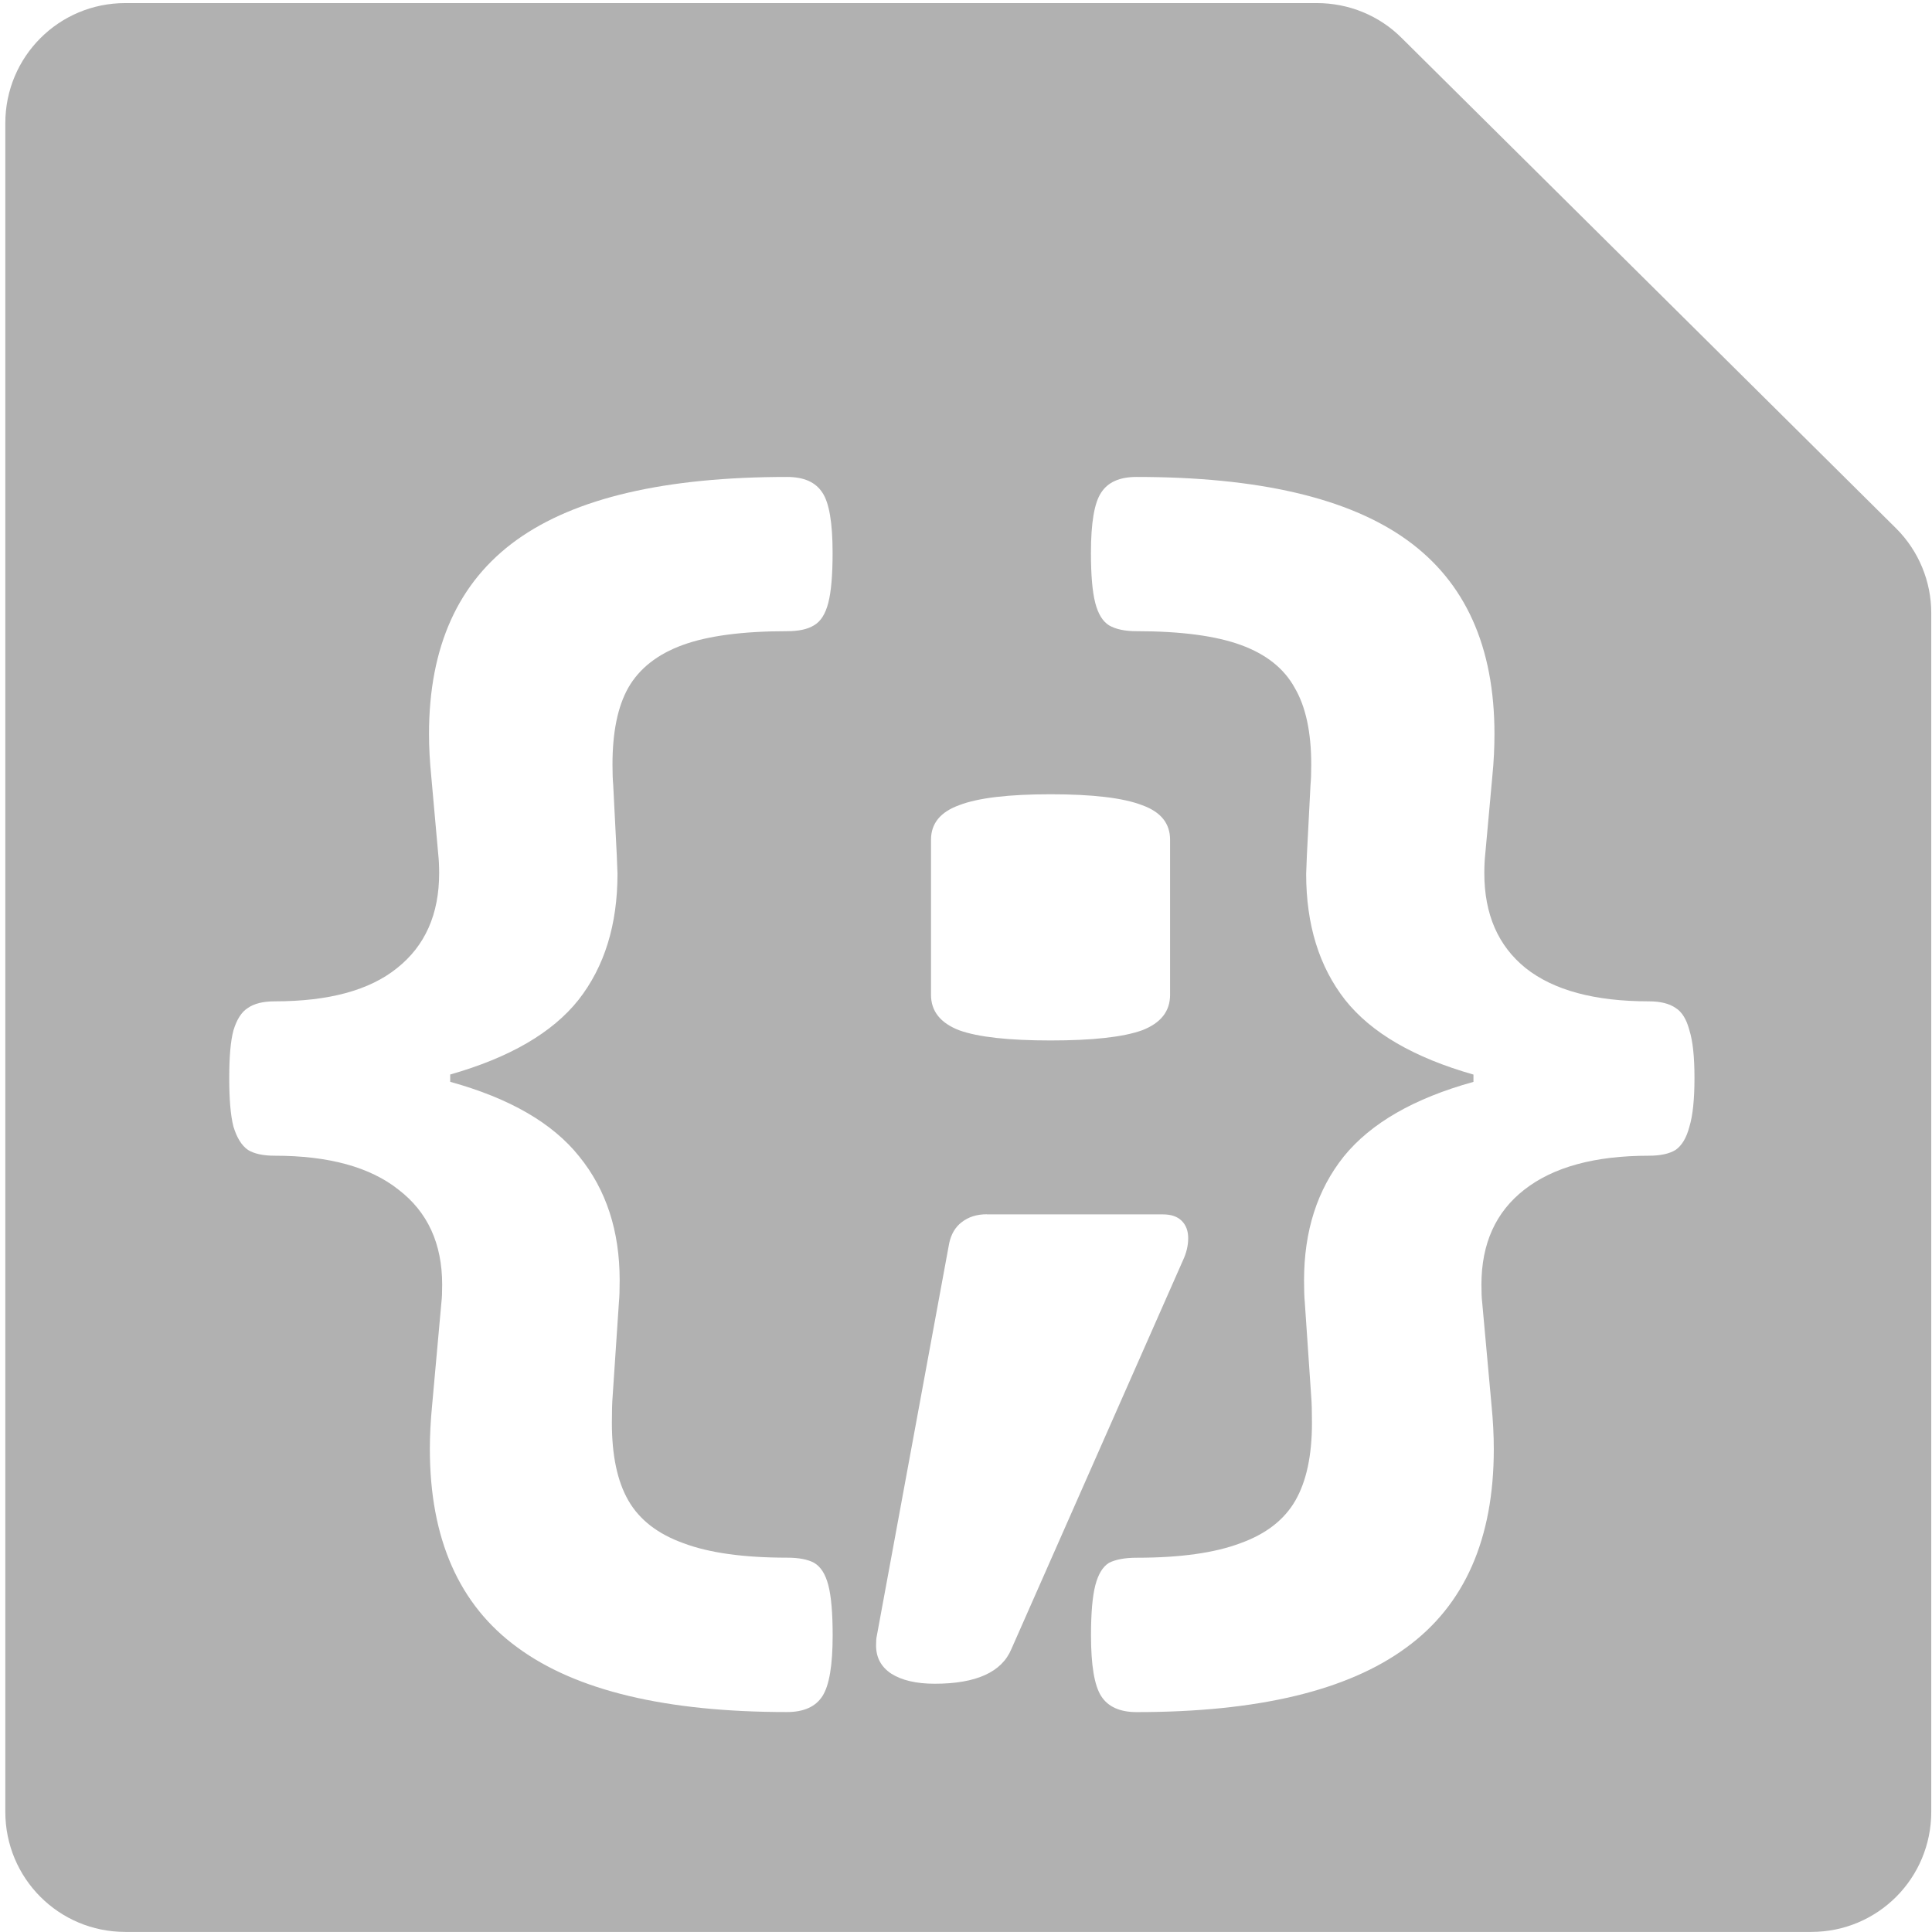
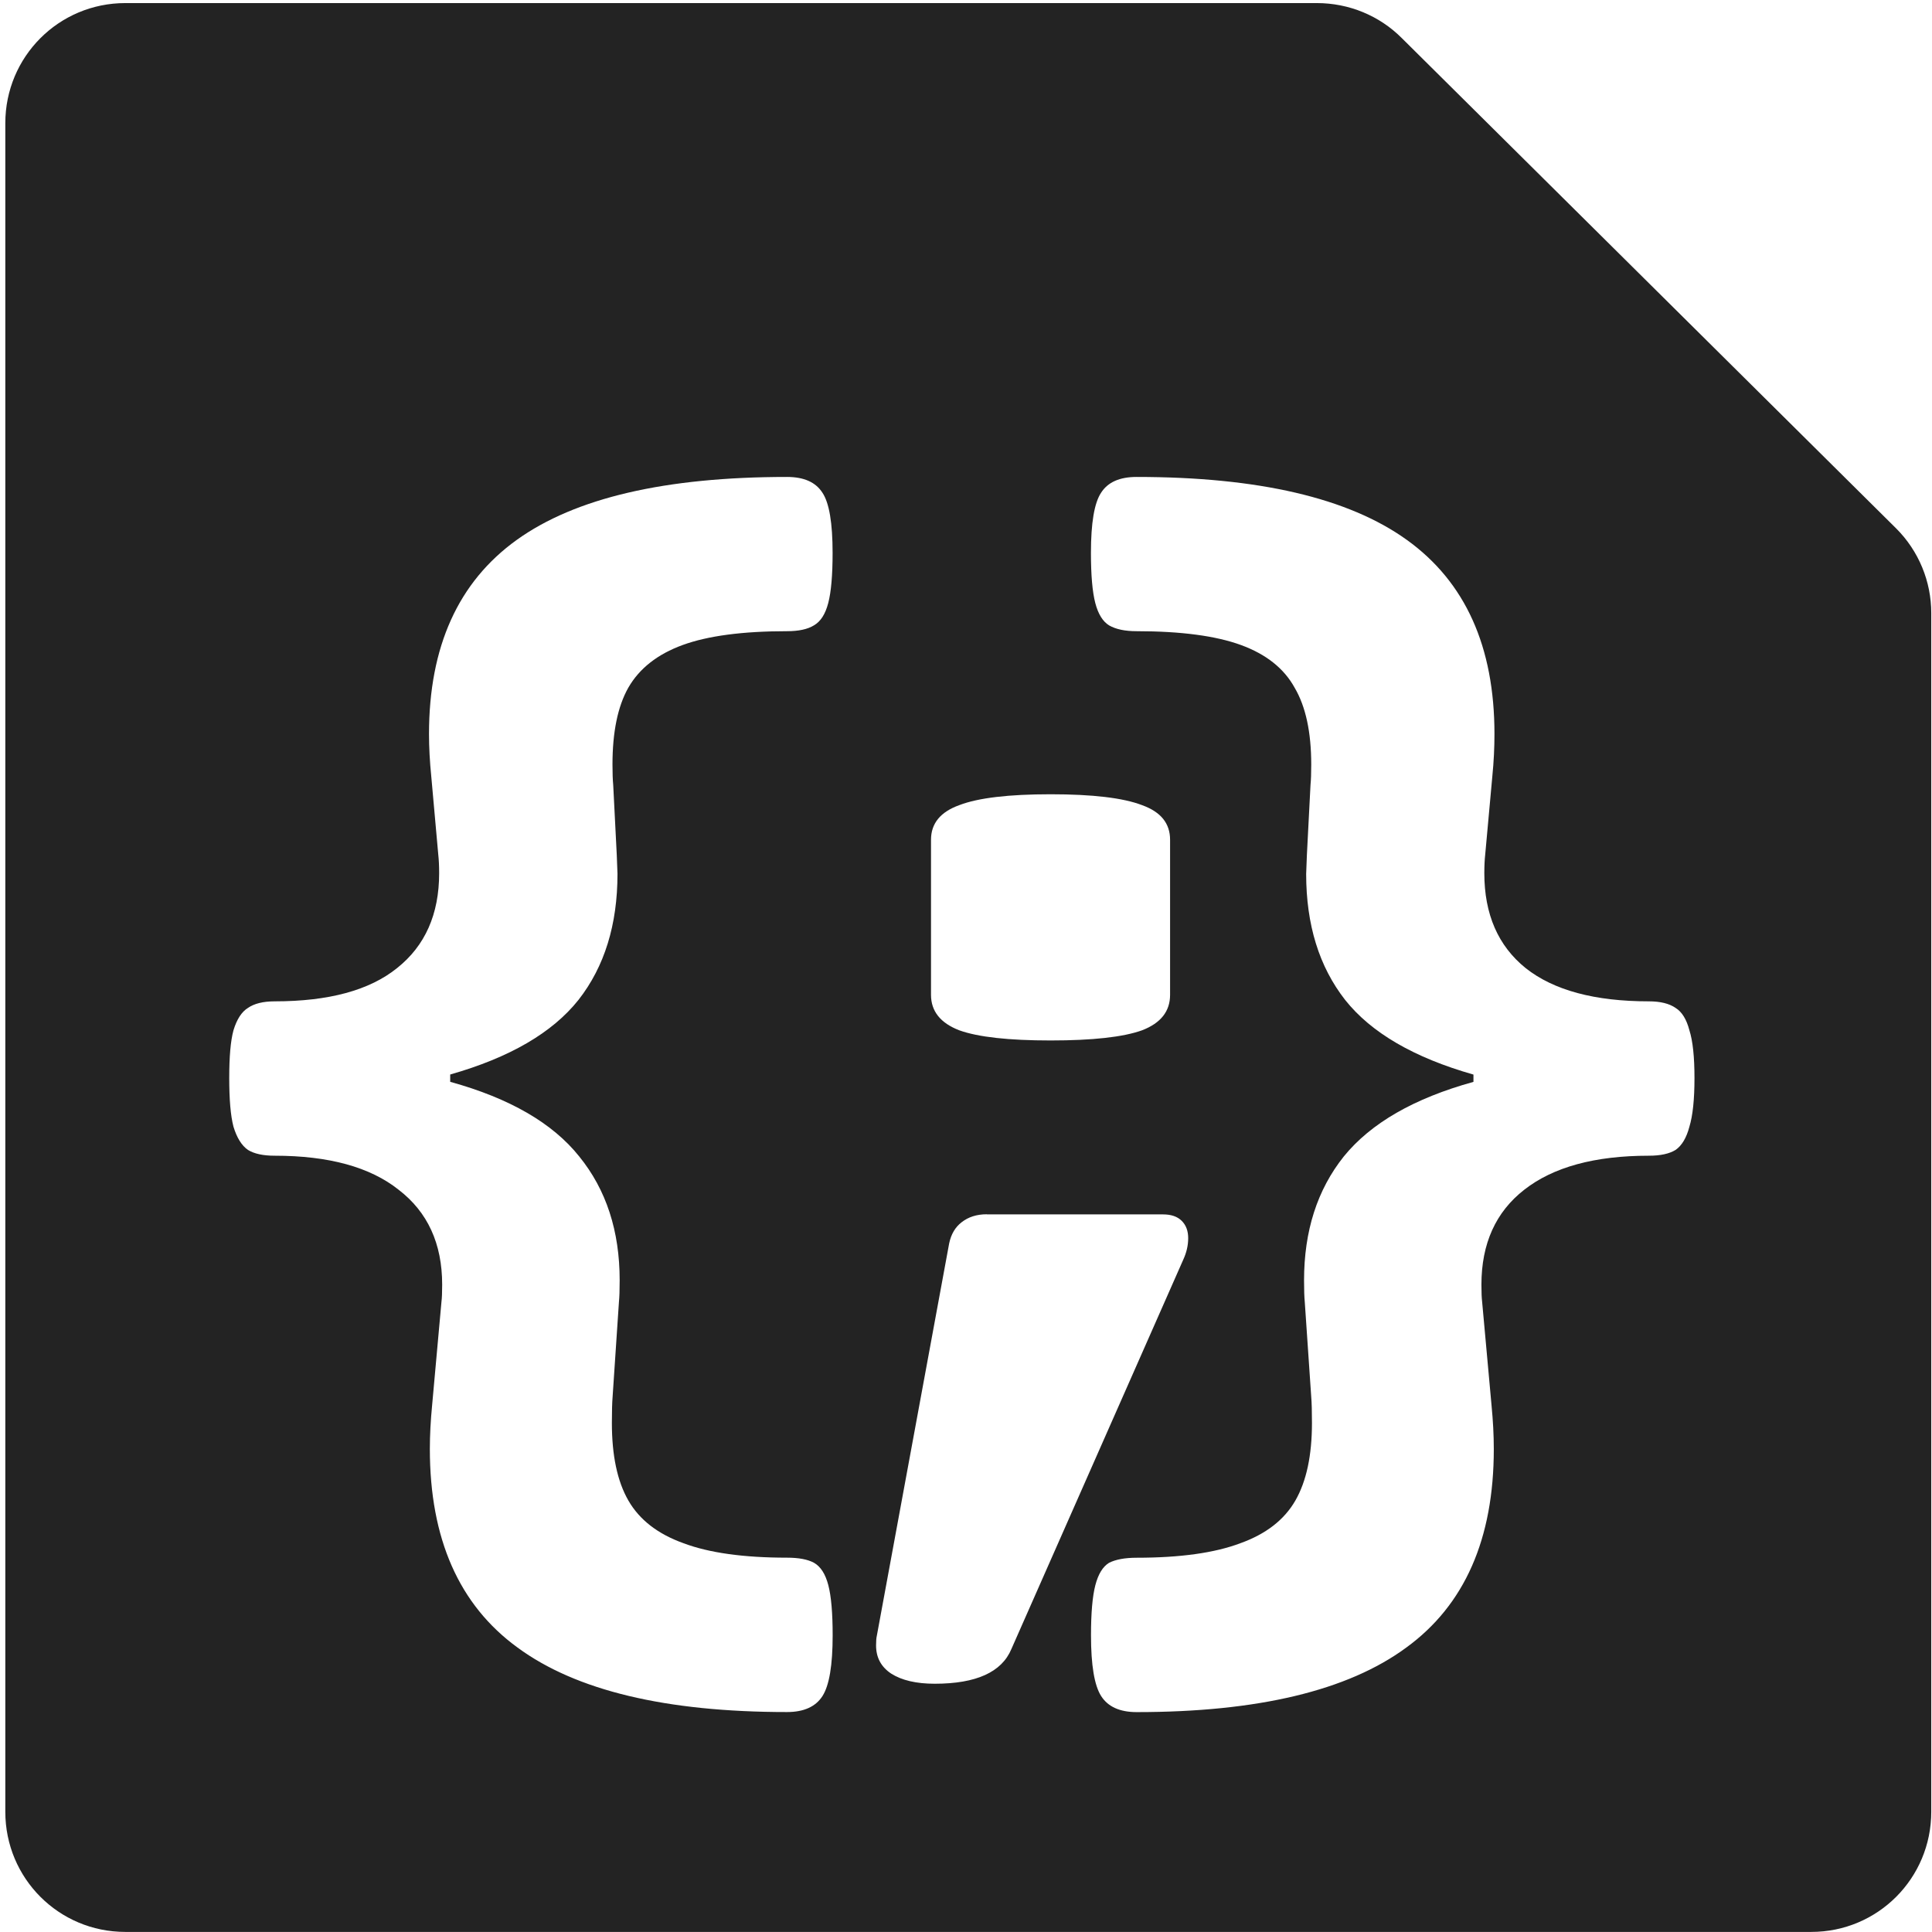
<svg xmlns="http://www.w3.org/2000/svg" width="32" height="32" viewBox="0 0 8.467 8.467" version="1.1" id="svg8">
  <defs id="defs2">
    <style id="style1399">.cls-1{fill:#e3e3e3;}</style>
  </defs>
-   <path id="path1112" style="fill:#b1b1b1;fill-opacity:1;stroke-width:0.083" d="m 2.076,0.051 c -1.102,0 -1.988,0.888 -1.988,1.99 V 30.01 C 0.088,31.112 0.974,32 2.076,32 H 30.001 c 1.102,0 1.988,-0.888 1.988,-1.99 V 10.154 c 0,-0.522 -0.207,-1.027 -0.58,-1.4 L 23.219,0.631 C 22.846,0.257 22.341,0.051 21.811,0.051 Z M 13.035,7.9 c 0.28,0 0.476,0.086 0.588,0.262 0.112,0.168 0.168,0.5 0.168,0.996 0,0.368 -0.024,0.646 -0.072,0.83 -0.048,0.184 -0.126,0.307 -0.238,0.371 -0.104,0.064 -0.253,0.096 -0.445,0.096 -0.736,0 -1.313,0.077 -1.729,0.229 -0.416,0.152 -0.716,0.387 -0.9,0.707 -0.176,0.312 -0.262,0.737 -0.262,1.273 0,0.144 0.004,0.256 0.012,0.336 l 0.059,1.162 0.012,0.312 c 0,0.84 -0.214,1.536 -0.646,2.088 -0.432,0.544 -1.141,0.956 -2.125,1.236 v 0.121 c 0.984,0.272 1.697,0.684 2.137,1.236 0.448,0.552 0.67,1.235 0.67,2.051 0,0.16 -0.004,0.279 -0.012,0.359 l -0.105,1.572 c -0.008,0.096 -0.012,0.24 -0.012,0.432 1e-6,0.536 0.089,0.965 0.273,1.285 0.184,0.32 0.488,0.555 0.912,0.707 0.424,0.16 0.997,0.24 1.717,0.24 0.192,0 0.341,0.028 0.445,0.084 0.112,0.064 0.19,0.187 0.238,0.371 0.048,0.184 0.072,0.462 0.072,0.83 0,0.496 -0.056,0.83 -0.168,1.006 -0.112,0.176 -0.308,0.266 -0.588,0.266 -2.008,0 -3.495,-0.356 -4.463,-1.068 -0.968,-0.704 -1.453,-1.801 -1.453,-3.289 0,-0.232 0.013,-0.471 0.037,-0.719 L 7.312,21.566 c 0.008,-0.064 0.012,-0.159 0.012,-0.287 0,-0.68 -0.241,-1.204 -0.721,-1.572 -0.472,-0.376 -1.157,-0.564 -2.053,-0.564 -0.192,0 -0.339,-0.032 -0.443,-0.096 C 4.003,18.975 3.923,18.846 3.867,18.662 3.819,18.478 3.797,18.209 3.797,17.857 c 0,-0.352 0.022,-0.615 0.07,-0.791 0.056,-0.184 0.136,-0.307 0.24,-0.371 0.104,-0.072 0.251,-0.109 0.443,-0.109 0.896,-10e-7 1.571,-0.183 2.027,-0.551 0.464,-0.368 0.697,-0.892 0.697,-1.572 0,-0.128 -0.006,-0.229 -0.014,-0.301 l -0.117,-1.307 c -0.024,-0.24 -0.037,-0.473 -0.037,-0.697 0,-1.448 0.485,-2.519 1.453,-3.215 C 9.529,8.247 11.019,7.9 13.035,7.9 Z m 5.791,0 c 2.016,0 3.509,0.347 4.477,1.043 0.968,0.696 1.451,1.767 1.451,3.215 0,0.224 -0.011,0.457 -0.035,0.697 l -0.119,1.307 c -0.008,0.072 -0.014,0.173 -0.014,0.301 -10e-7,0.68 0.228,1.204 0.684,1.572 0.464,0.368 1.145,0.551 2.041,0.551 0.192,0 0.339,0.037 0.443,0.109 0.104,0.064 0.181,0.187 0.229,0.371 0.056,0.176 0.084,0.439 0.084,0.791 0,0.352 -0.028,0.621 -0.084,0.805 -0.048,0.184 -0.125,0.313 -0.229,0.385 -0.104,0.064 -0.251,0.096 -0.443,0.096 -0.896,0 -1.584,0.188 -2.064,0.564 -0.472,0.368 -0.709,0.892 -0.709,1.572 0,0.128 0.004,0.223 0.012,0.287 l 0.156,1.717 c 0.024,0.248 0.037,0.487 0.037,0.719 0,1.488 -0.483,2.585 -1.451,3.289 -0.968,0.712 -2.457,1.068 -4.465,1.068 -0.28,0 -0.476,-0.09 -0.588,-0.266 -0.112,-0.176 -0.168,-0.51 -0.168,-1.006 10e-7,-0.368 0.024,-0.646 0.072,-0.83 0.048,-0.184 0.123,-0.307 0.227,-0.371 0.112,-0.056 0.265,-0.084 0.457,-0.084 0.72,0 1.293,-0.08 1.717,-0.24 0.424,-0.152 0.728,-0.387 0.912,-0.707 0.184,-0.32 0.275,-0.749 0.275,-1.285 0,-0.192 -0.004,-0.336 -0.012,-0.432 l -0.107,-1.572 c -0.008,-0.08 -0.012,-0.199 -0.012,-0.359 0,-0.816 0.218,-1.499 0.658,-2.051 0.448,-0.552 1.164,-0.964 2.148,-1.236 v -0.121 c -0.984,-0.28 -1.693,-0.692 -2.125,-1.236 -0.432,-0.552 -0.646,-1.248 -0.646,-2.088 l 0.012,-0.312 L 21.707,13 c 0.008,-0.08 0.012,-0.192 0.012,-0.336 0,-0.536 -0.091,-0.961 -0.275,-1.273 -0.176,-0.32 -0.473,-0.555 -0.889,-0.707 -0.416,-0.152 -0.993,-0.229 -1.729,-0.229 -0.192,0 -0.343,-0.032 -0.455,-0.096 -0.104,-0.064 -0.181,-0.187 -0.229,-0.371 -0.048,-0.184 -0.072,-0.462 -0.072,-0.83 0,-0.496 0.056,-0.828 0.168,-0.996 0.112,-0.176 0.308,-0.262 0.588,-0.262 z M 17.402,13.156 c 0.696,0 1.202,0.06 1.514,0.18 0.312,0.112 0.465,0.302 0.465,0.574 v 2.568 c 0,0.272 -0.153,0.468 -0.465,0.588 -0.312,0.112 -0.818,0.168 -1.514,0.168 -0.696,0 -1.2,-0.056 -1.512,-0.168 -0.312,-0.12 -0.469,-0.316 -0.469,-0.588 v -2.568 c 0,-0.272 0.157,-0.462 0.469,-0.574 0.312,-0.12 0.816,-0.18 1.512,-0.18 z m -1.057,6.959 h 2.918 c 0.136,0 0.239,0.035 0.311,0.107 0.072,0.072 0.107,0.167 0.107,0.287 0,0.12 -0.028,0.241 -0.084,0.361 l -2.844,6.443 c -0.16,0.384 -0.583,0.576 -1.271,0.576 -0.304,0 -0.545,-0.056 -0.721,-0.168 -0.168,-0.112 -0.25,-0.267 -0.25,-0.467 0,-0.072 0.004,-0.124 0.012,-0.156 l 1.199,-6.504 c 0.032,-0.152 0.101,-0.268 0.205,-0.348 0.112,-0.088 0.25,-0.133 0.418,-0.133 z" transform="scale(0.2645833)" />
+   <path id="path1112" style="fill:#232323;fill-opacity:1;stroke-width:0.083" d="m 2.076,0.051 c -1.102,0 -1.988,0.888 -1.988,1.99 V 30.01 C 0.088,31.112 0.974,32 2.076,32 H 30.001 c 1.102,0 1.988,-0.888 1.988,-1.99 V 10.154 c 0,-0.522 -0.207,-1.027 -0.58,-1.4 L 23.219,0.631 C 22.846,0.257 22.341,0.051 21.811,0.051 Z M 13.035,7.9 c 0.28,0 0.476,0.086 0.588,0.262 0.112,0.168 0.168,0.5 0.168,0.996 0,0.368 -0.024,0.646 -0.072,0.83 -0.048,0.184 -0.126,0.307 -0.238,0.371 -0.104,0.064 -0.253,0.096 -0.445,0.096 -0.736,0 -1.313,0.077 -1.729,0.229 -0.416,0.152 -0.716,0.387 -0.9,0.707 -0.176,0.312 -0.262,0.737 -0.262,1.273 0,0.144 0.004,0.256 0.012,0.336 l 0.059,1.162 0.012,0.312 c 0,0.84 -0.214,1.536 -0.646,2.088 -0.432,0.544 -1.141,0.956 -2.125,1.236 v 0.121 c 0.984,0.272 1.697,0.684 2.137,1.236 0.448,0.552 0.67,1.235 0.67,2.051 0,0.16 -0.004,0.279 -0.012,0.359 l -0.105,1.572 c -0.008,0.096 -0.012,0.24 -0.012,0.432 1e-6,0.536 0.089,0.965 0.273,1.285 0.184,0.32 0.488,0.555 0.912,0.707 0.424,0.16 0.997,0.24 1.717,0.24 0.192,0 0.341,0.028 0.445,0.084 0.112,0.064 0.19,0.187 0.238,0.371 0.048,0.184 0.072,0.462 0.072,0.83 0,0.496 -0.056,0.83 -0.168,1.006 -0.112,0.176 -0.308,0.266 -0.588,0.266 -2.008,0 -3.495,-0.356 -4.463,-1.068 -0.968,-0.704 -1.453,-1.801 -1.453,-3.289 0,-0.232 0.013,-0.471 0.037,-0.719 L 7.312,21.566 c 0.008,-0.064 0.012,-0.159 0.012,-0.287 0,-0.68 -0.241,-1.204 -0.721,-1.572 -0.472,-0.376 -1.157,-0.564 -2.053,-0.564 -0.192,0 -0.339,-0.032 -0.443,-0.096 C 4.003,18.975 3.923,18.846 3.867,18.662 3.819,18.478 3.797,18.209 3.797,17.857 c 0,-0.352 0.022,-0.615 0.07,-0.791 0.056,-0.184 0.136,-0.307 0.24,-0.371 0.104,-0.072 0.251,-0.109 0.443,-0.109 0.896,-10e-7 1.571,-0.183 2.027,-0.551 0.464,-0.368 0.697,-0.892 0.697,-1.572 0,-0.128 -0.006,-0.229 -0.014,-0.301 l -0.117,-1.307 c -0.024,-0.24 -0.037,-0.473 -0.037,-0.697 0,-1.448 0.485,-2.519 1.453,-3.215 C 9.529,8.247 11.019,7.9 13.035,7.9 Z m 5.791,0 c 2.016,0 3.509,0.347 4.477,1.043 0.968,0.696 1.451,1.767 1.451,3.215 0,0.224 -0.011,0.457 -0.035,0.697 l -0.119,1.307 c -0.008,0.072 -0.014,0.173 -0.014,0.301 -10e-7,0.68 0.228,1.204 0.684,1.572 0.464,0.368 1.145,0.551 2.041,0.551 0.192,0 0.339,0.037 0.443,0.109 0.104,0.064 0.181,0.187 0.229,0.371 0.056,0.176 0.084,0.439 0.084,0.791 0,0.352 -0.028,0.621 -0.084,0.805 -0.048,0.184 -0.125,0.313 -0.229,0.385 -0.104,0.064 -0.251,0.096 -0.443,0.096 -0.896,0 -1.584,0.188 -2.064,0.564 -0.472,0.368 -0.709,0.892 -0.709,1.572 0,0.128 0.004,0.223 0.012,0.287 l 0.156,1.717 c 0.024,0.248 0.037,0.487 0.037,0.719 0,1.488 -0.483,2.585 -1.451,3.289 -0.968,0.712 -2.457,1.068 -4.465,1.068 -0.28,0 -0.476,-0.09 -0.588,-0.266 -0.112,-0.176 -0.168,-0.51 -0.168,-1.006 10e-7,-0.368 0.024,-0.646 0.072,-0.83 0.048,-0.184 0.123,-0.307 0.227,-0.371 0.112,-0.056 0.265,-0.084 0.457,-0.084 0.72,0 1.293,-0.08 1.717,-0.24 0.424,-0.152 0.728,-0.387 0.912,-0.707 0.184,-0.32 0.275,-0.749 0.275,-1.285 0,-0.192 -0.004,-0.336 -0.012,-0.432 l -0.107,-1.572 c -0.008,-0.08 -0.012,-0.199 -0.012,-0.359 0,-0.816 0.218,-1.499 0.658,-2.051 0.448,-0.552 1.164,-0.964 2.148,-1.236 v -0.121 c -0.984,-0.28 -1.693,-0.692 -2.125,-1.236 -0.432,-0.552 -0.646,-1.248 -0.646,-2.088 l 0.012,-0.312 L 21.707,13 c 0.008,-0.08 0.012,-0.192 0.012,-0.336 0,-0.536 -0.091,-0.961 -0.275,-1.273 -0.176,-0.32 -0.473,-0.555 -0.889,-0.707 -0.416,-0.152 -0.993,-0.229 -1.729,-0.229 -0.192,0 -0.343,-0.032 -0.455,-0.096 -0.104,-0.064 -0.181,-0.187 -0.229,-0.371 -0.048,-0.184 -0.072,-0.462 -0.072,-0.83 0,-0.496 0.056,-0.828 0.168,-0.996 0.112,-0.176 0.308,-0.262 0.588,-0.262 z M 17.402,13.156 c 0.696,0 1.202,0.06 1.514,0.18 0.312,0.112 0.465,0.302 0.465,0.574 v 2.568 c 0,0.272 -0.153,0.468 -0.465,0.588 -0.312,0.112 -0.818,0.168 -1.514,0.168 -0.696,0 -1.2,-0.056 -1.512,-0.168 -0.312,-0.12 -0.469,-0.316 -0.469,-0.588 v -2.568 c 0,-0.272 0.157,-0.462 0.469,-0.574 0.312,-0.12 0.816,-0.18 1.512,-0.18 z m -1.057,6.959 h 2.918 c 0.136,0 0.239,0.035 0.311,0.107 0.072,0.072 0.107,0.167 0.107,0.287 0,0.12 -0.028,0.241 -0.084,0.361 l -2.844,6.443 c -0.16,0.384 -0.583,0.576 -1.271,0.576 -0.304,0 -0.545,-0.056 -0.721,-0.168 -0.168,-0.112 -0.25,-0.267 -0.25,-0.467 0,-0.072 0.004,-0.124 0.012,-0.156 l 1.199,-6.504 c 0.032,-0.152 0.101,-0.268 0.205,-0.348 0.112,-0.088 0.25,-0.133 0.418,-0.133 z" transform="scale(0.2645833)" />
</svg>
